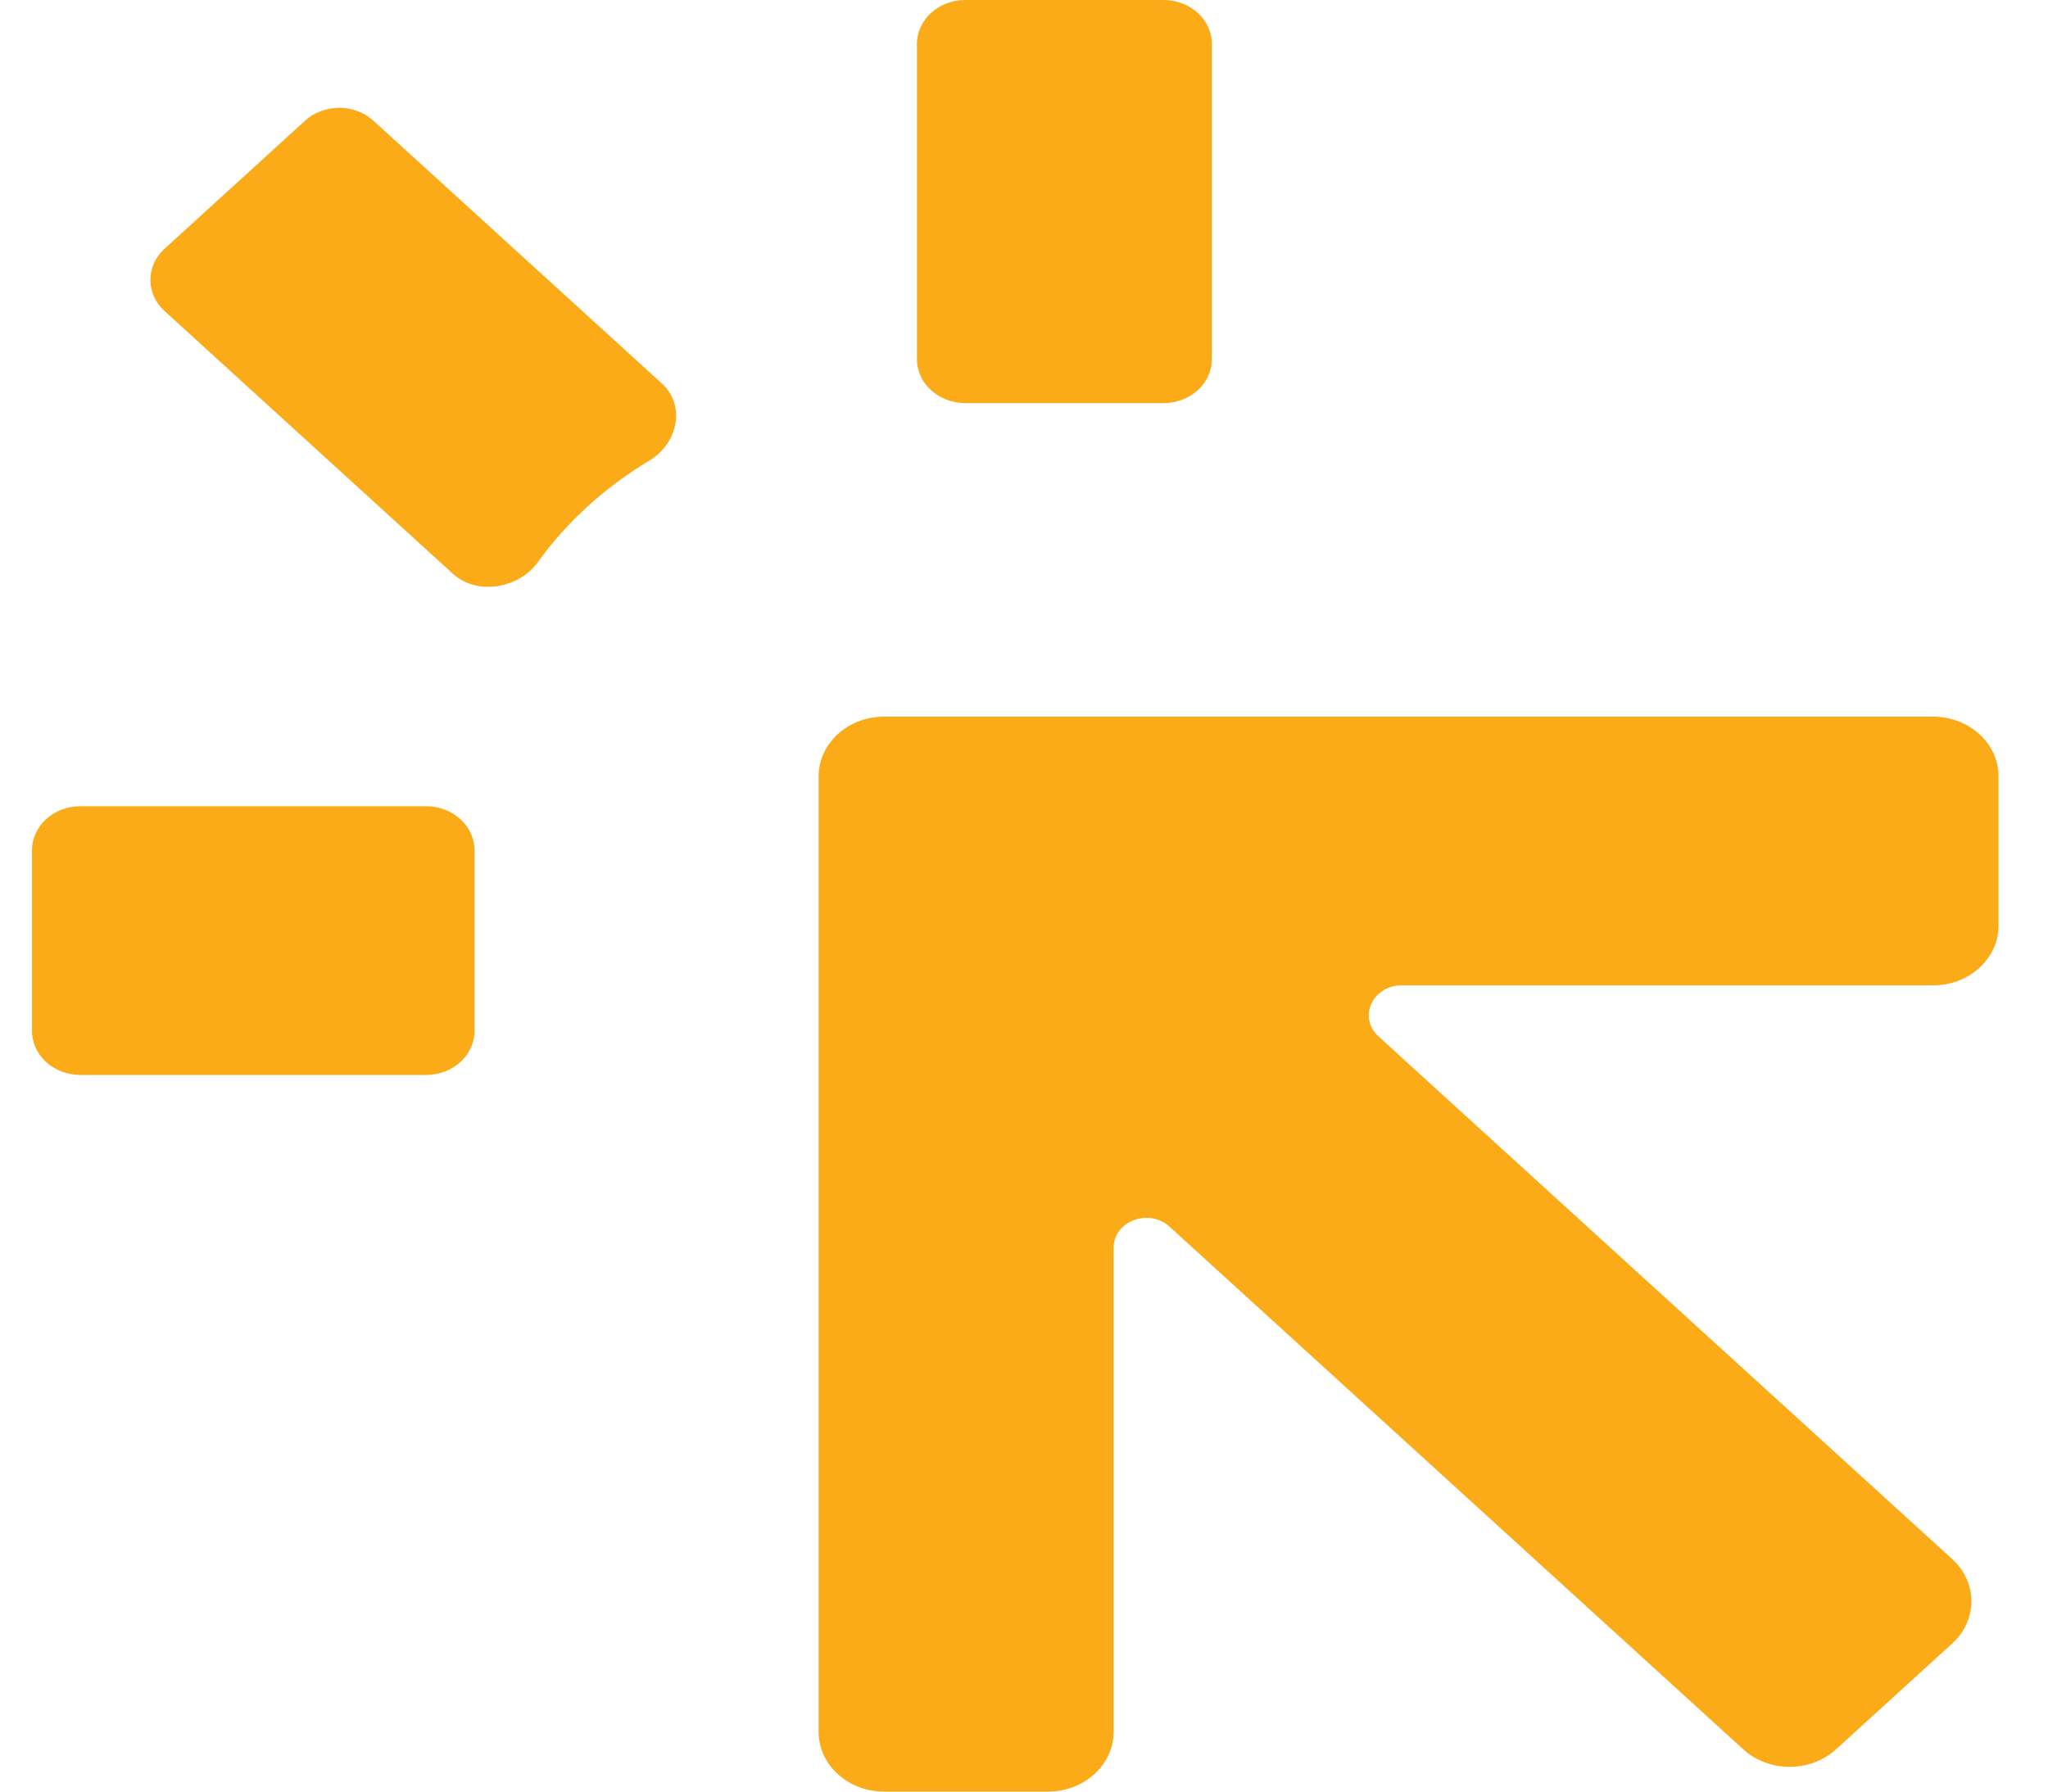
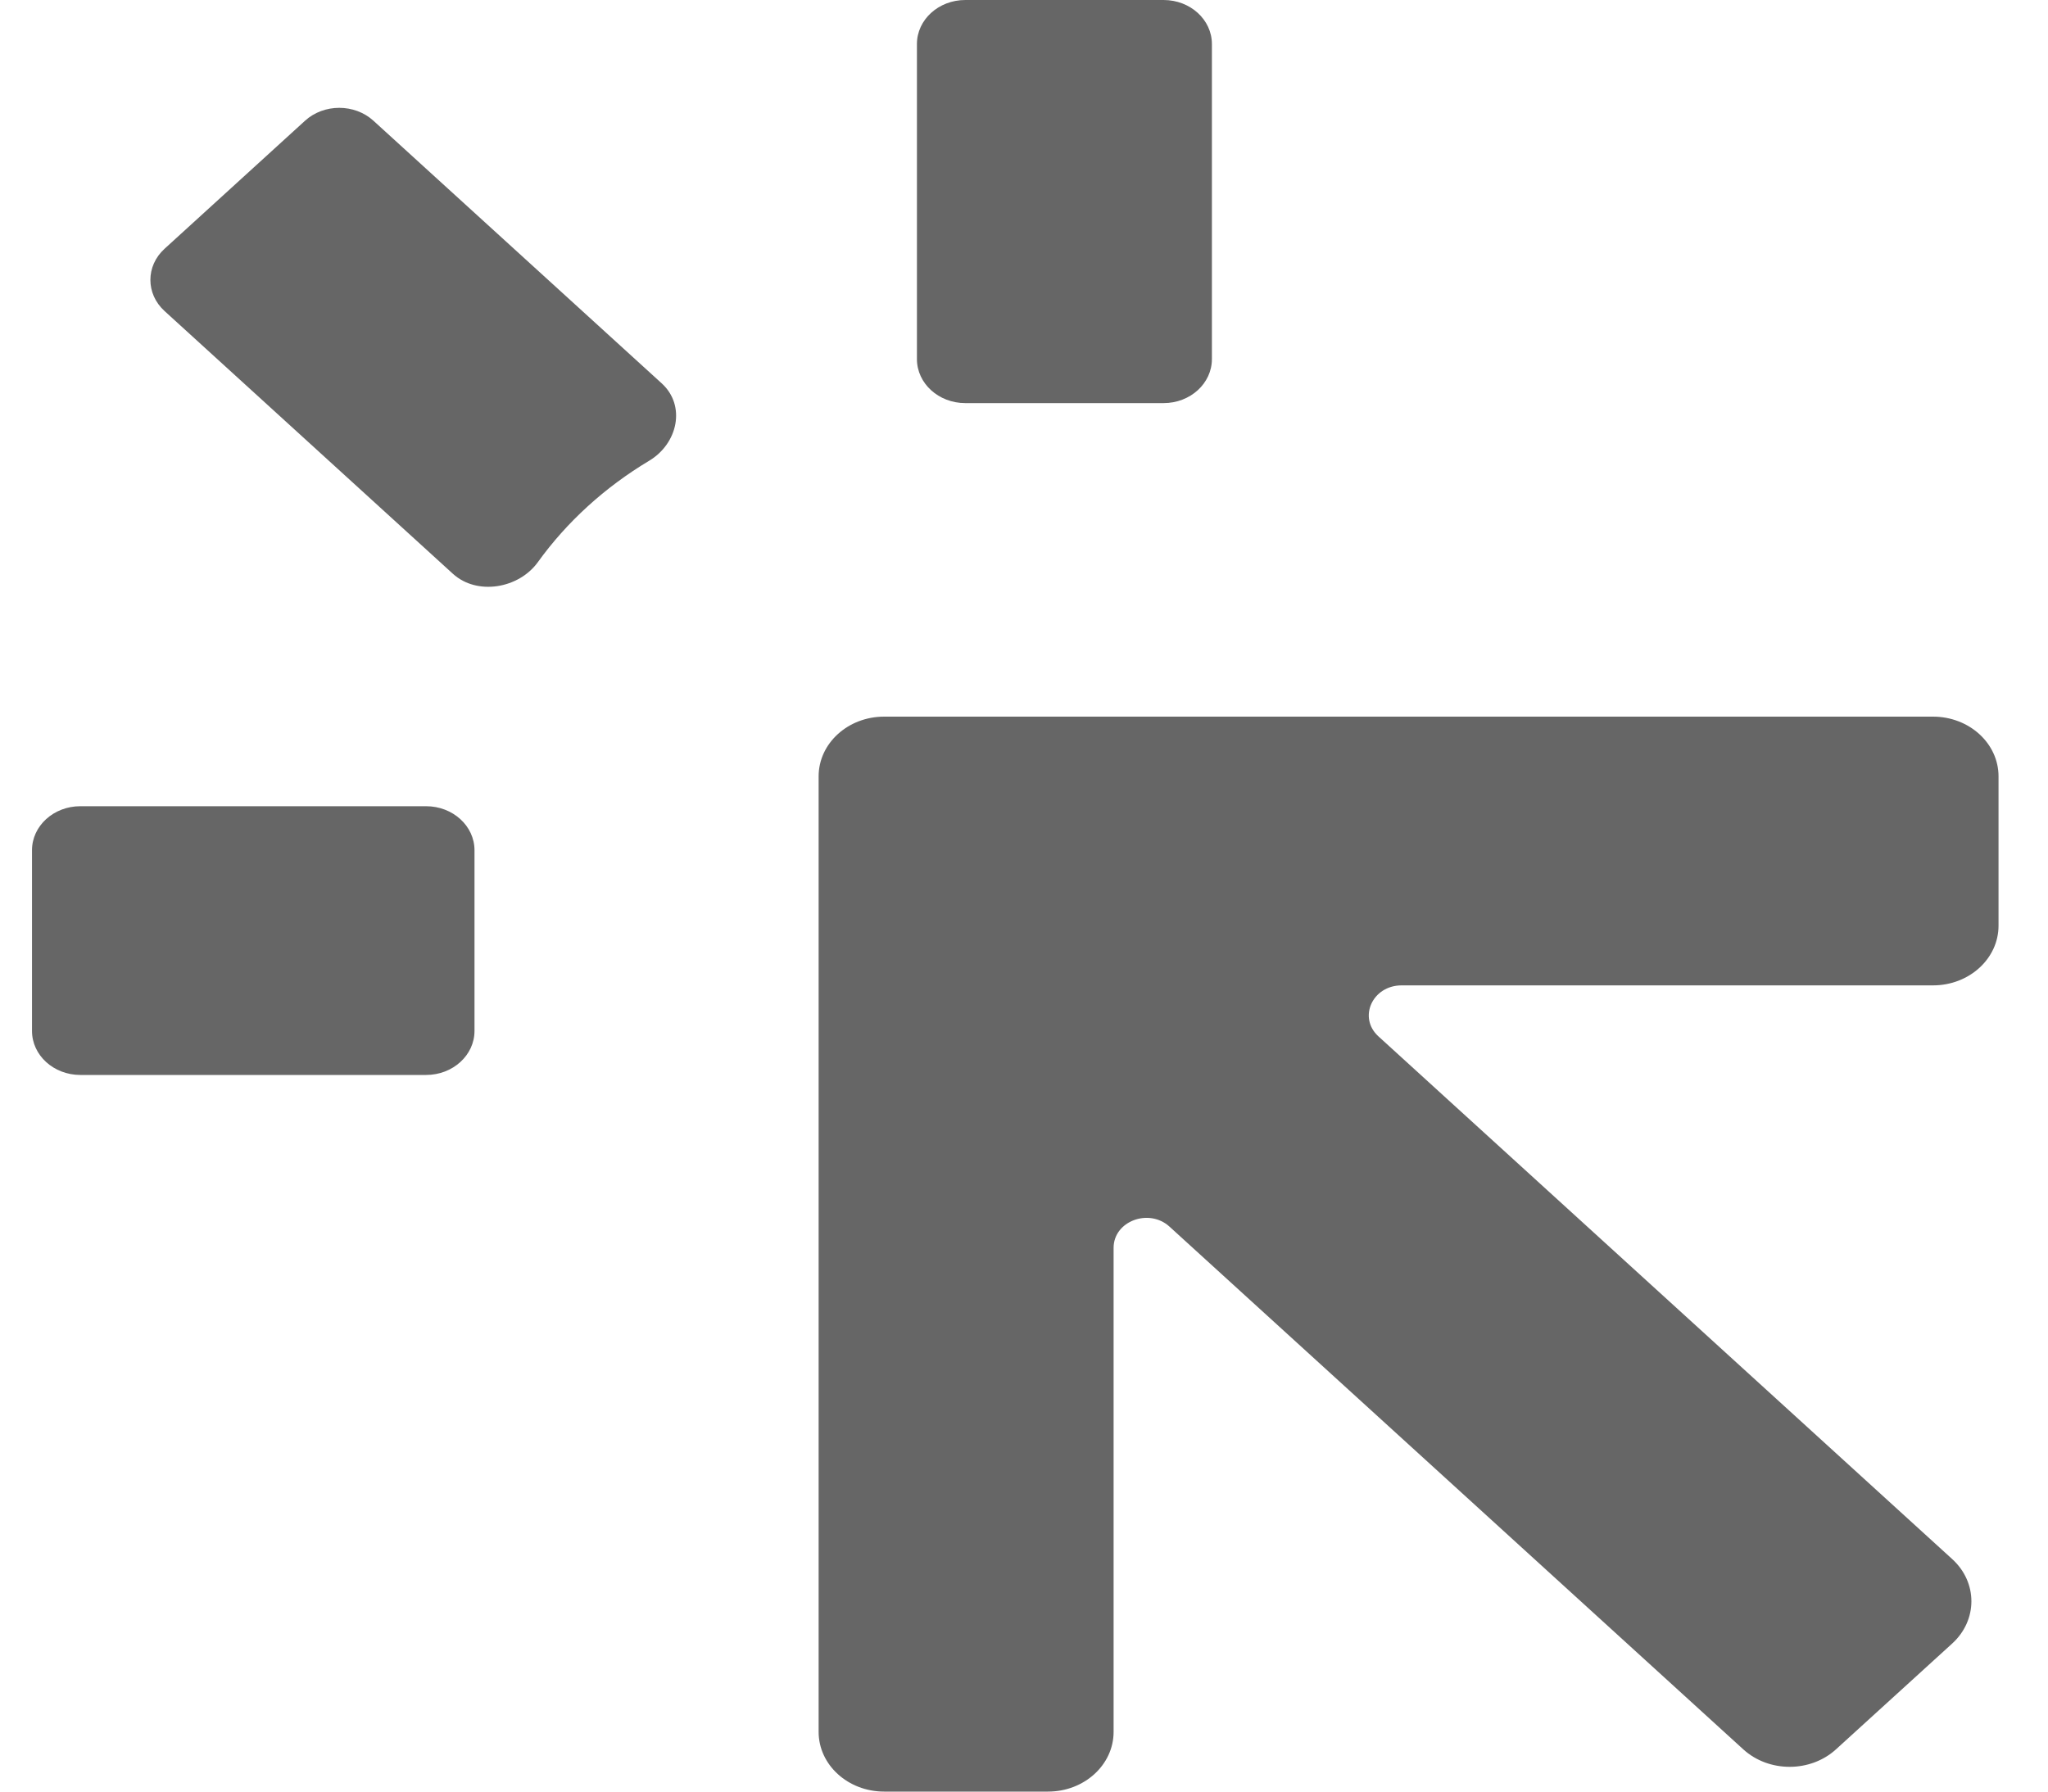
<svg xmlns="http://www.w3.org/2000/svg" width="32" height="28" viewBox="0 0 32 28" fill="none">
-   <path d="M12.791 12.133C12.791 11.618 13.249 11.2 13.815 11.2L30.203 11.2C30.769 11.2 31.227 11.618 31.227 12.133V14.467C31.227 14.982 30.769 15.4 30.203 15.4H21.901C21.444 15.4 21.216 15.903 21.538 16.197L30.503 24.366C30.903 24.73 30.903 25.321 30.503 25.686L28.687 27.34C28.287 27.704 27.639 27.704 27.239 27.34L18.274 19.171C17.952 18.877 17.4 19.085 17.4 19.501V27.067C17.4 27.582 16.941 28 16.376 28H13.815C13.249 28 12.791 27.582 12.791 27.067V12.133Z" fill="#FBAB18" />
-   <path d="M15.083 0C14.665 0 14.327 0.308 14.327 0.688V5.612C14.327 5.992 14.665 6.3 15.083 6.3H18.181C18.598 6.3 18.936 5.992 18.936 5.612V0.688C18.936 0.308 18.598 0 18.181 0H15.083Z" fill="#FBAB18" />
-   <path d="M6.658 12.6C7.075 12.6 7.414 12.908 7.414 13.288V16.112C7.414 16.492 7.075 16.8 6.658 16.8H1.255C0.838 16.8 0.5 16.492 0.5 16.112V13.288C0.5 12.908 0.838 12.6 1.255 12.6H6.658Z" fill="#FBAB18" />
-   <path d="M10.34 5.992C10.72 6.339 10.592 6.932 10.143 7.201C9.45 7.616 8.857 8.156 8.403 8.787C8.107 9.196 7.456 9.313 7.076 8.967L2.571 4.861C2.276 4.592 2.276 4.157 2.571 3.888L4.766 1.887C5.061 1.618 5.54 1.618 5.835 1.887L10.34 5.992Z" fill="#FBAB18" />
+   <path d="M12.791 12.133C12.791 11.618 13.249 11.2 13.815 11.2L30.203 11.2C30.769 11.2 31.227 11.618 31.227 12.133V14.467C31.227 14.982 30.769 15.4 30.203 15.4H21.901C21.444 15.4 21.216 15.903 21.538 16.197L30.503 24.366C30.903 24.73 30.903 25.321 30.503 25.686L28.687 27.34C28.287 27.704 27.639 27.704 27.239 27.34L18.274 19.171C17.952 18.877 17.4 19.085 17.4 19.501V27.067C17.4 27.582 16.941 28 16.376 28H13.815C13.249 28 12.791 27.582 12.791 27.067V12.133Z" fill="#666" />
+   <path d="M15.083 0C14.665 0 14.327 0.308 14.327 0.688V5.612C14.327 5.992 14.665 6.3 15.083 6.3H18.181C18.598 6.3 18.936 5.992 18.936 5.612V0.688C18.936 0.308 18.598 0 18.181 0H15.083Z" fill="#666" />
+   <path d="M6.658 12.6C7.075 12.6 7.414 12.908 7.414 13.288V16.112C7.414 16.492 7.075 16.8 6.658 16.8H1.255C0.838 16.8 0.5 16.492 0.5 16.112V13.288C0.5 12.908 0.838 12.6 1.255 12.6H6.658Z" fill="#666" />
+   <path d="M10.34 5.992C10.72 6.339 10.592 6.932 10.143 7.201C9.45 7.616 8.857 8.156 8.403 8.787C8.107 9.196 7.456 9.313 7.076 8.967L2.571 4.861C2.276 4.592 2.276 4.157 2.571 3.888L4.766 1.887C5.061 1.618 5.54 1.618 5.835 1.887L10.34 5.992Z" fill="#666" />
</svg>
